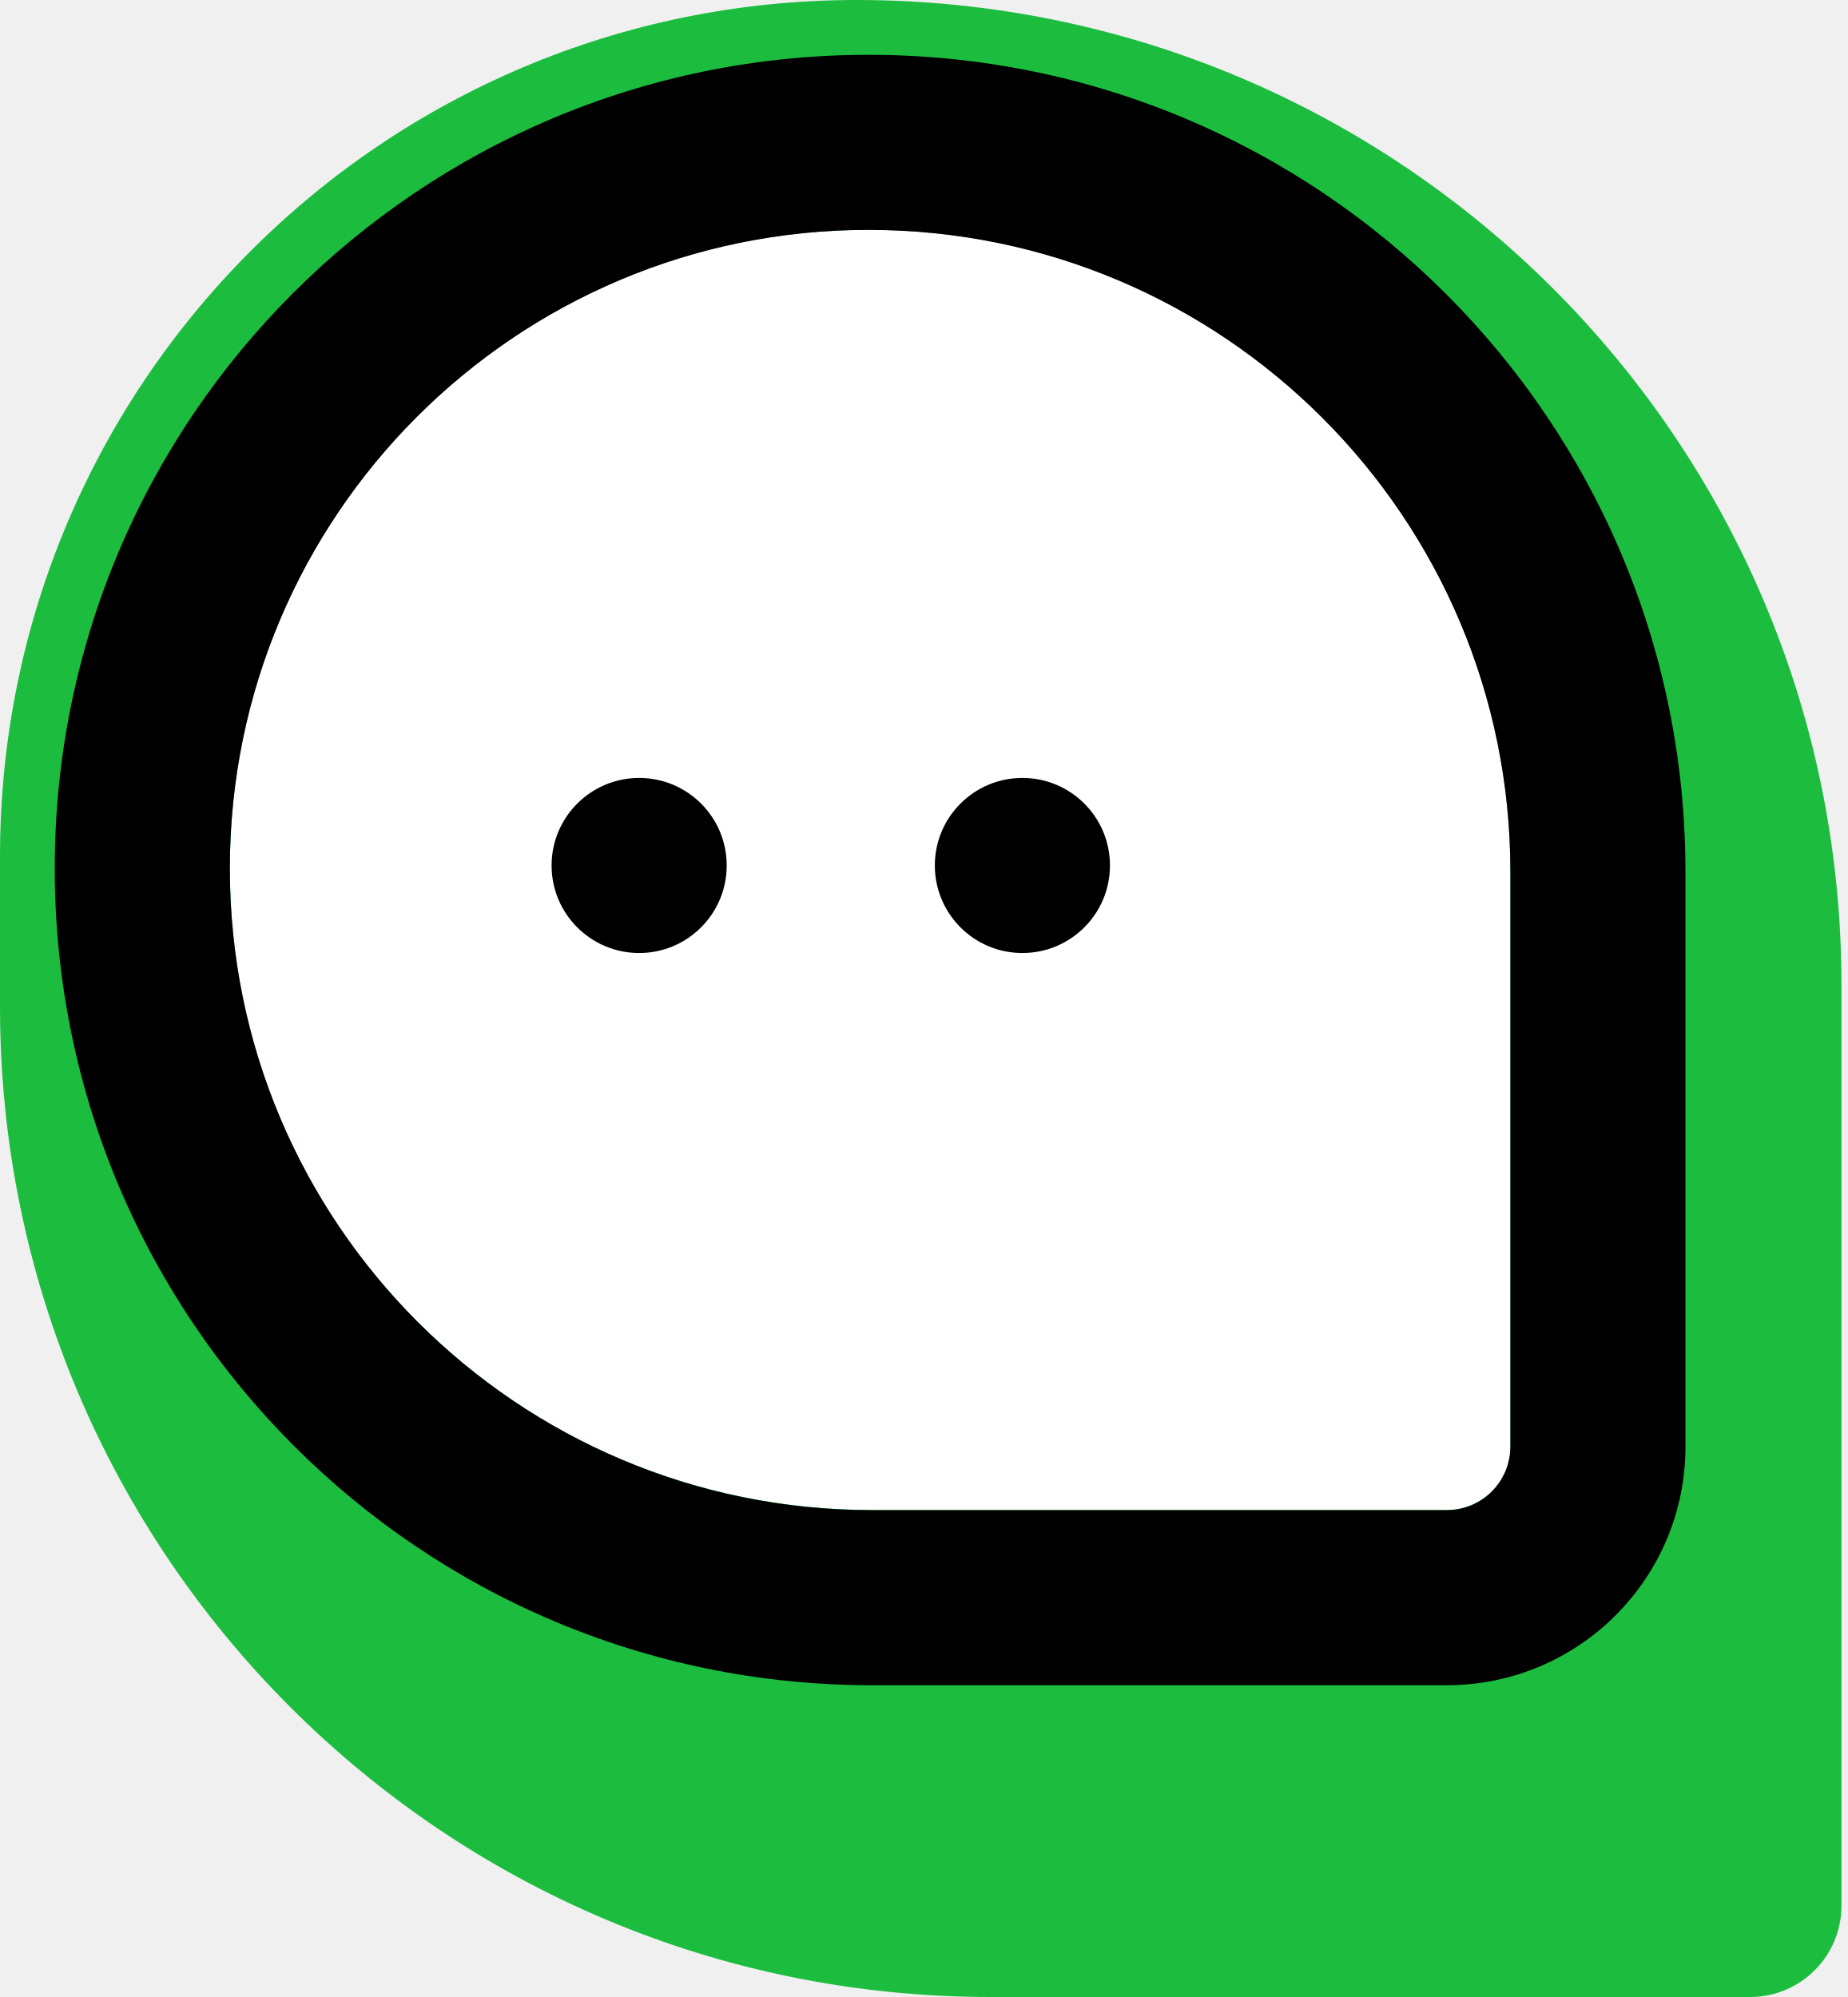
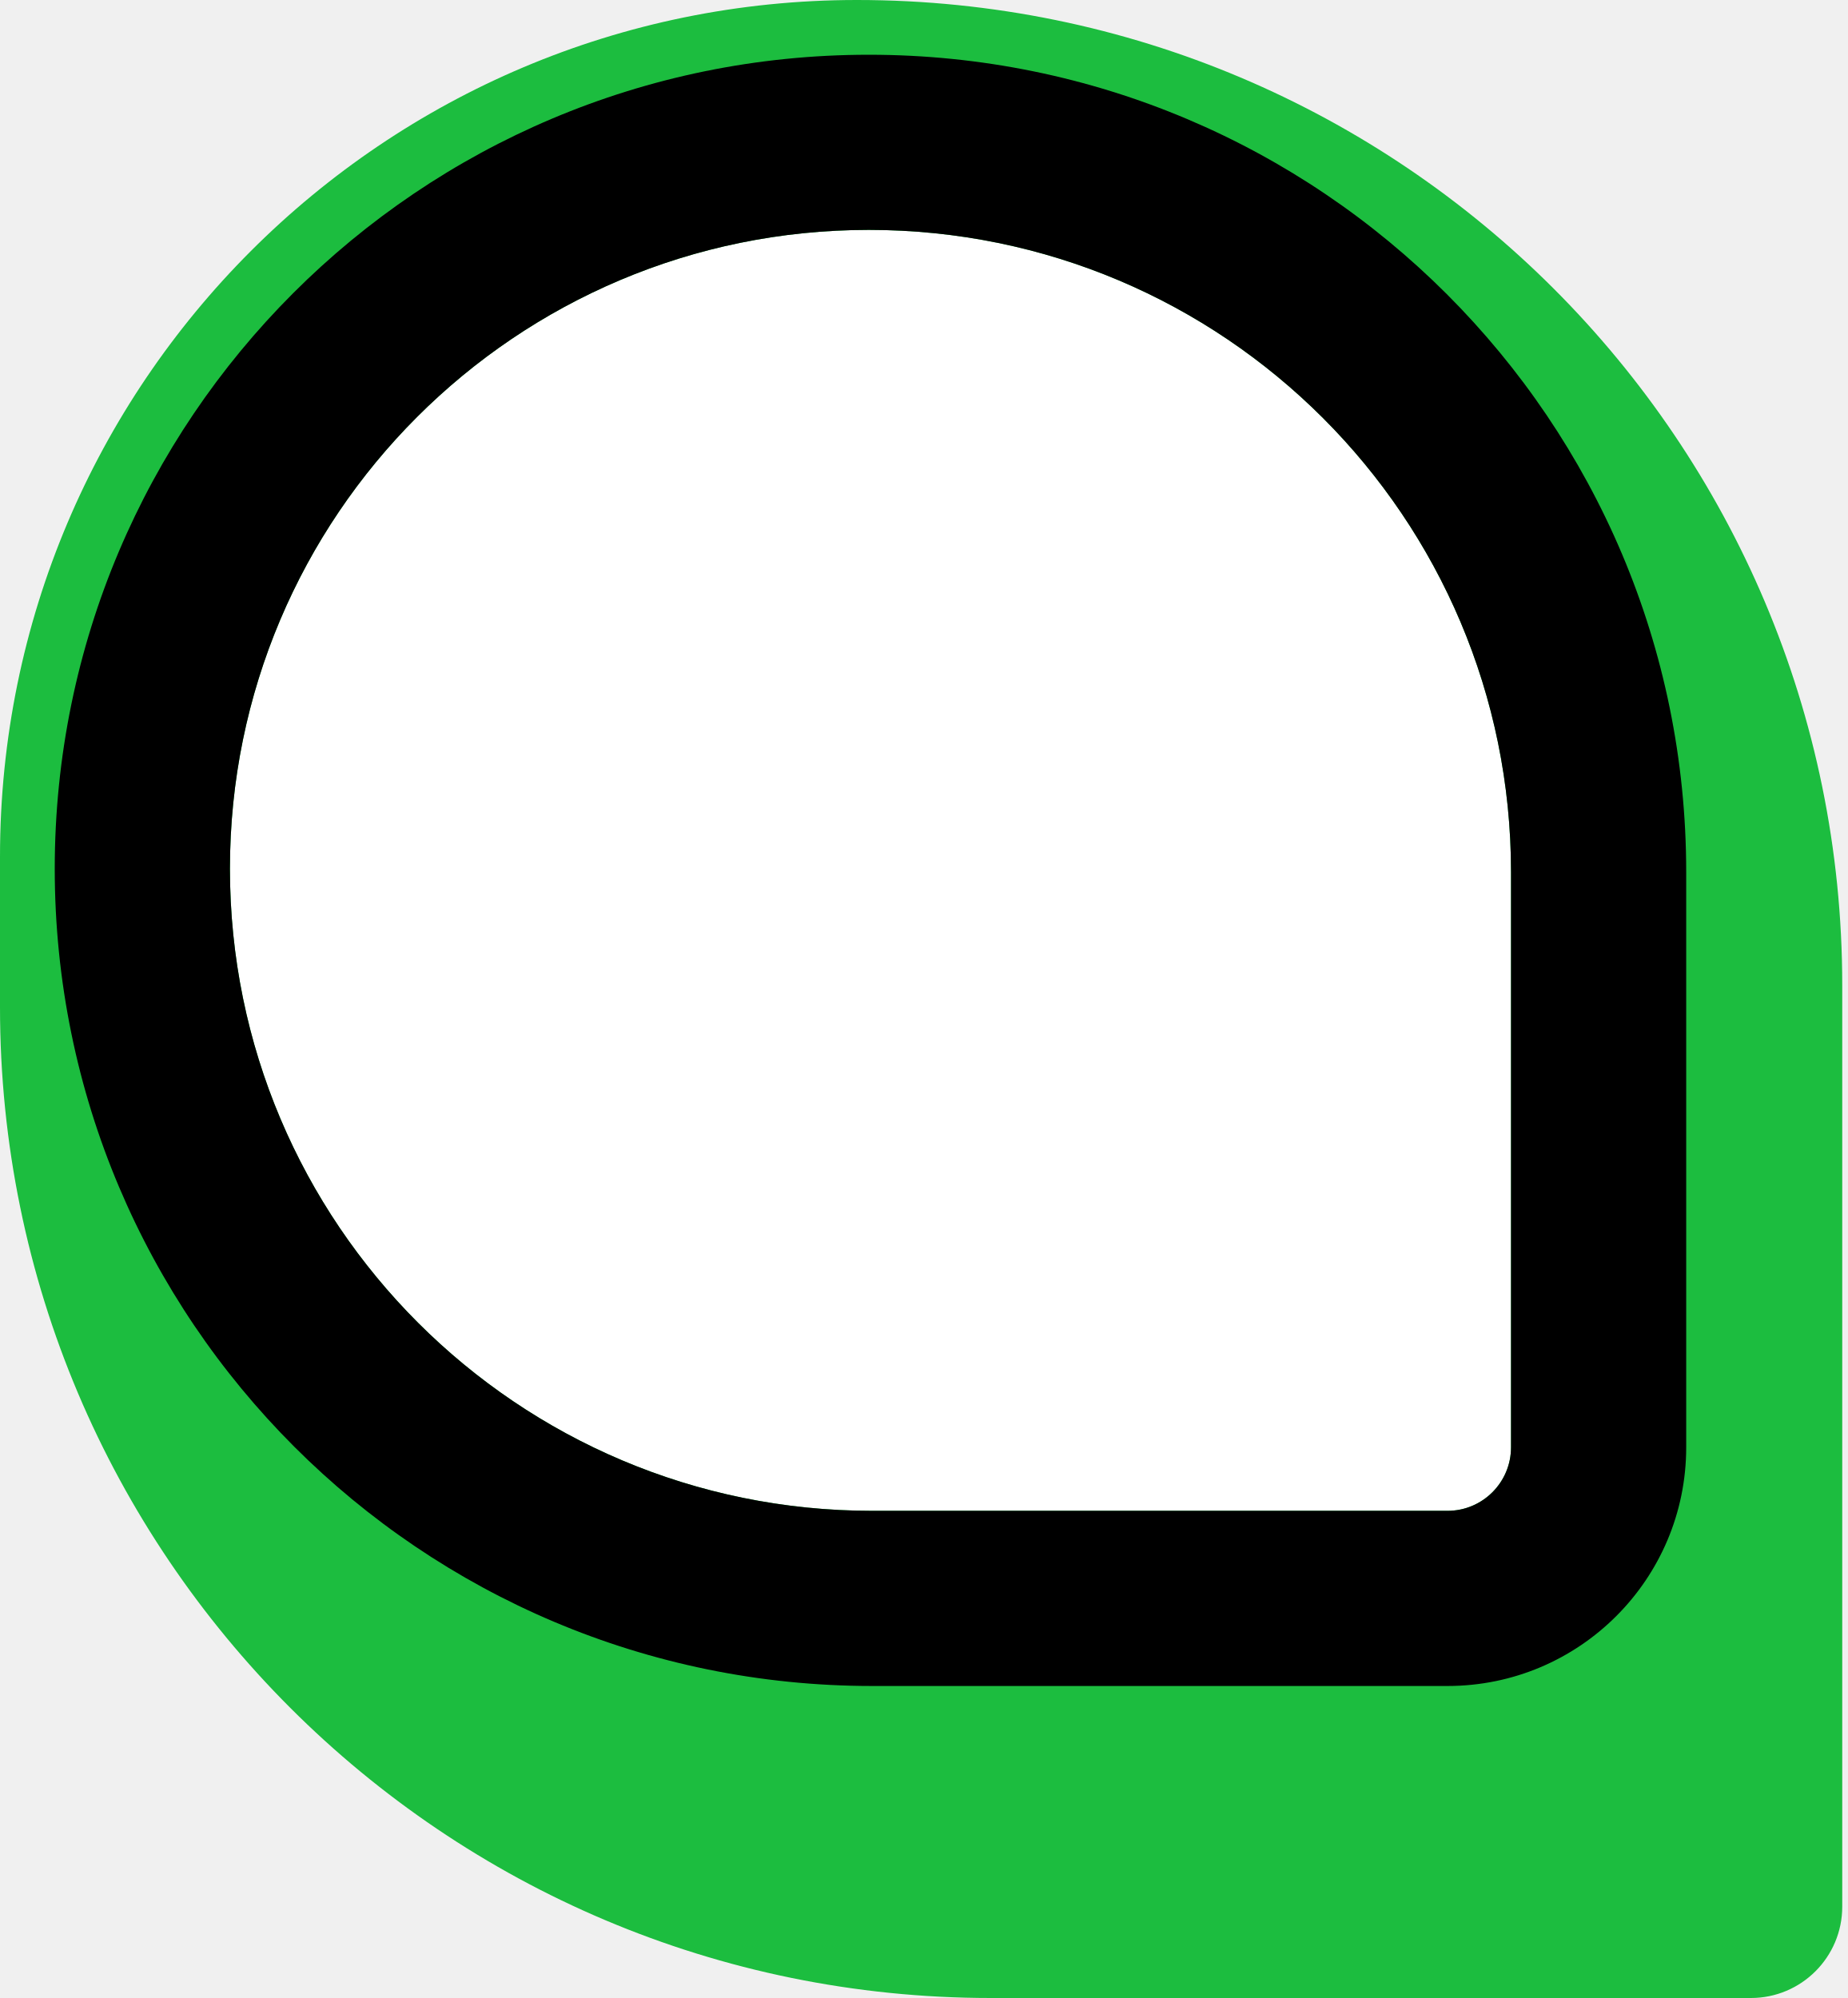
- <svg xmlns="http://www.w3.org/2000/svg" width="37" height="40" viewBox="0 0 37 40" fill="none">
-   <path d="M35.048 40L19.836 40C8.881 40 3.01294e-05 31.119 2.96505e-05 20.164L2.95189e-05 17.152C2.91048e-05 7.679 7.679 1.27626e-06 17.152 8.62197e-07C28.046 3.86019e-07 36.877 8.831 36.877 19.725L36.877 20.164L36.877 38.171C36.877 39.181 36.058 40 35.048 40Z" fill="#1CBD3F" />
-   <path d="M28.975 30.245C29.677 30.245 30.247 29.676 30.247 28.974L30.247 17.457C30.247 10.357 24.491 4.602 17.391 4.602C10.328 4.602 4.603 10.327 4.603 17.39C4.603 24.49 10.358 30.245 17.458 30.245H28.975Z" fill="white" />
-   <path fill-rule="evenodd" clip-rule="evenodd" d="M33.753 17.46L33.753 28.977C33.753 31.616 31.614 33.755 28.975 33.755H17.458C8.421 33.755 1.096 26.43 1.096 17.393C1.096 8.393 8.391 1.098 17.391 1.098C26.428 1.098 33.753 8.423 33.753 17.46ZM30.247 28.977C30.247 29.679 29.677 30.248 28.975 30.248H17.458C10.358 30.248 4.603 24.493 4.603 17.393C4.603 10.33 10.328 4.605 17.391 4.605C24.491 4.605 30.247 10.36 30.247 17.46L30.247 28.977Z" fill="black" />
-   <path fill-rule="evenodd" clip-rule="evenodd" d="M12.8 19.089C13.768 19.089 14.553 18.304 14.553 17.335C14.553 16.367 13.768 15.582 12.8 15.582C11.832 15.582 11.046 16.367 11.046 17.335C11.046 18.304 11.832 19.089 12.8 19.089ZM20.474 19.089C21.443 19.089 22.228 18.304 22.228 17.335C22.228 16.367 21.443 15.582 20.474 15.582C19.506 15.582 18.721 16.367 18.721 17.335C18.721 18.304 19.506 19.089 20.474 19.089Z" fill="black" />
+ <svg xmlns="http://www.w3.org/2000/svg" width="159" height="172" viewBox="0 0 159 172" fill="none">
+   <path d="M150.707 172L85.293 172C38.187 172 8.98835e-05 133.813 8.78245e-05 86.707L8.72582e-05 73.753C8.54777e-05 33.02 33.021 5.48794e-06 73.754 3.70745e-06C120.596 1.65988e-06 158.57 37.974 158.57 84.816L158.57 86.707L158.57 164.137C158.57 168.48 155.049 172 150.707 172Z" fill="#1CBD3F" />
+   <path d="M124.592 130.06C127.612 130.06 130.06 127.611 130.06 124.592L130.06 75.07C130.06 44.54 105.311 19.791 74.782 19.791C44.412 19.791 19.792 44.411 19.792 74.781C19.792 105.311 44.541 130.06 75.07 130.06H124.592Z" fill="white" />
+   <path fill-rule="evenodd" clip-rule="evenodd" d="M145.139 75.071L145.139 124.593C145.139 135.941 135.94 145.14 124.592 145.14H75.07C36.212 145.14 4.712 113.64 4.712 74.782C4.712 36.084 36.083 4.713 74.782 4.713C113.639 4.713 145.14 36.213 145.139 75.071ZM130.06 124.593C130.06 127.613 127.612 130.061 124.592 130.061H75.07C44.541 130.061 19.792 105.312 19.792 74.782C19.792 44.412 44.411 19.792 74.782 19.792C105.311 19.792 130.06 44.541 130.06 75.071L130.06 124.593Z" fill="black" />
</svg>
